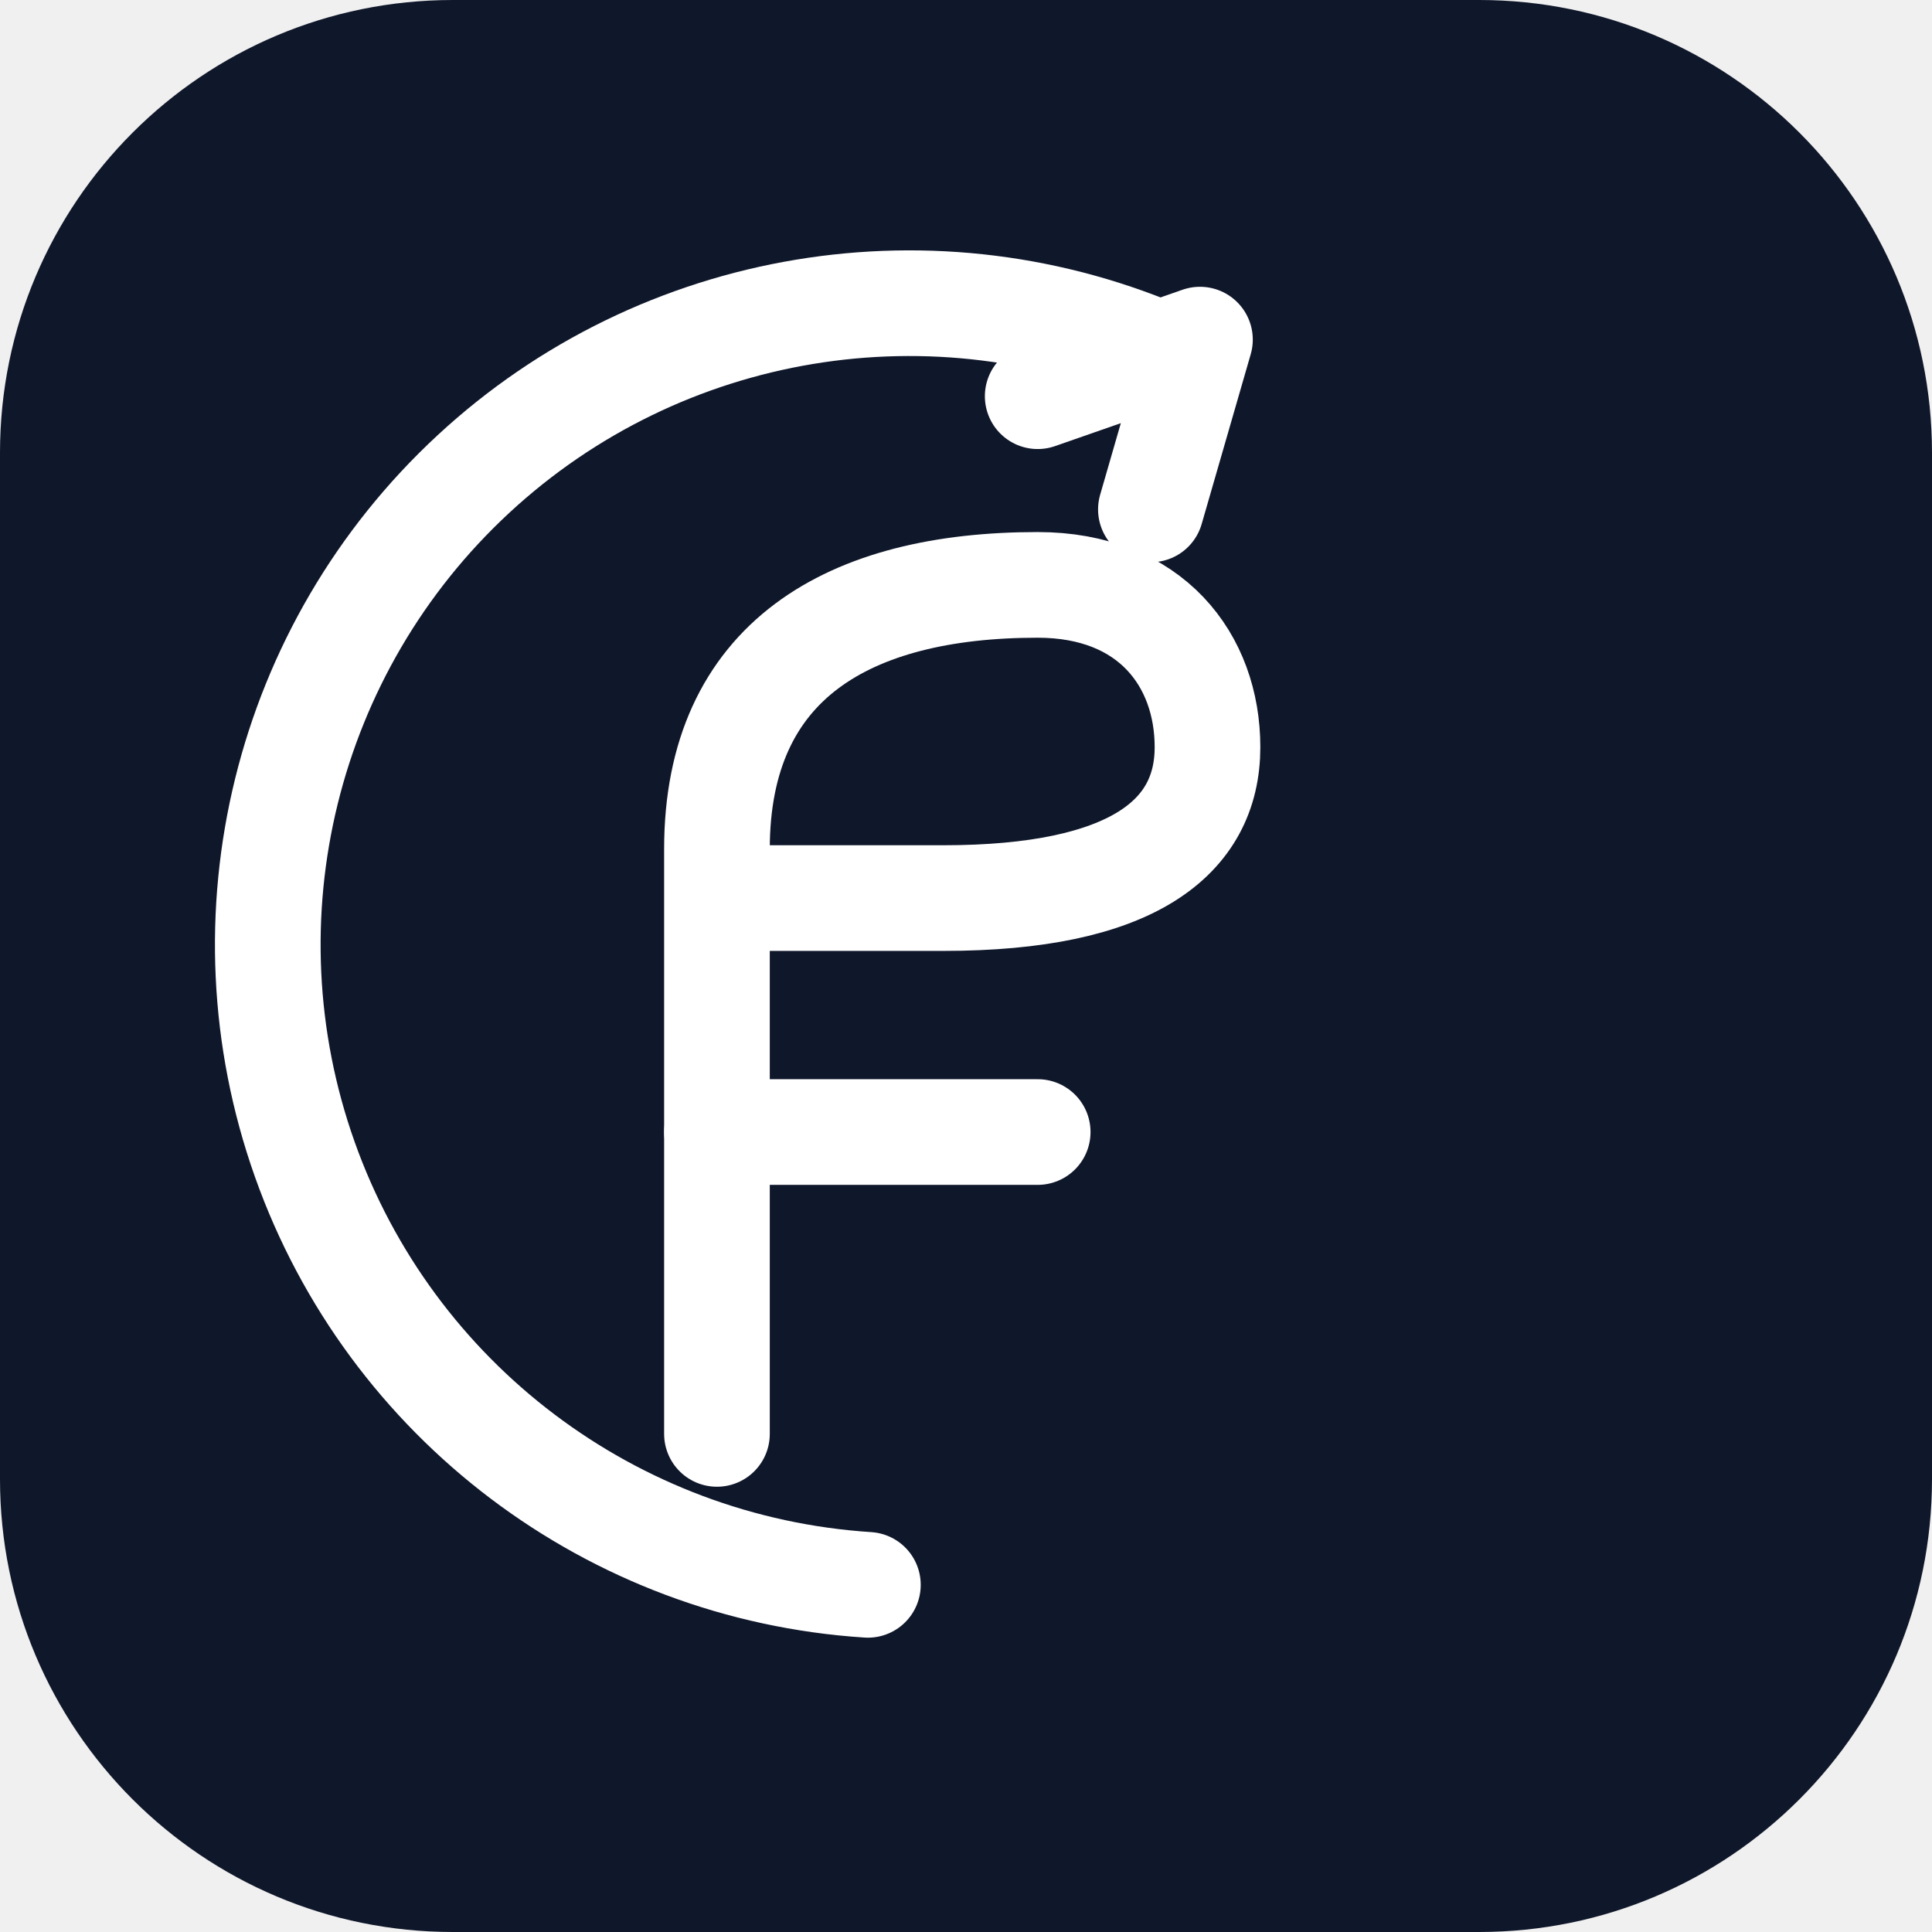
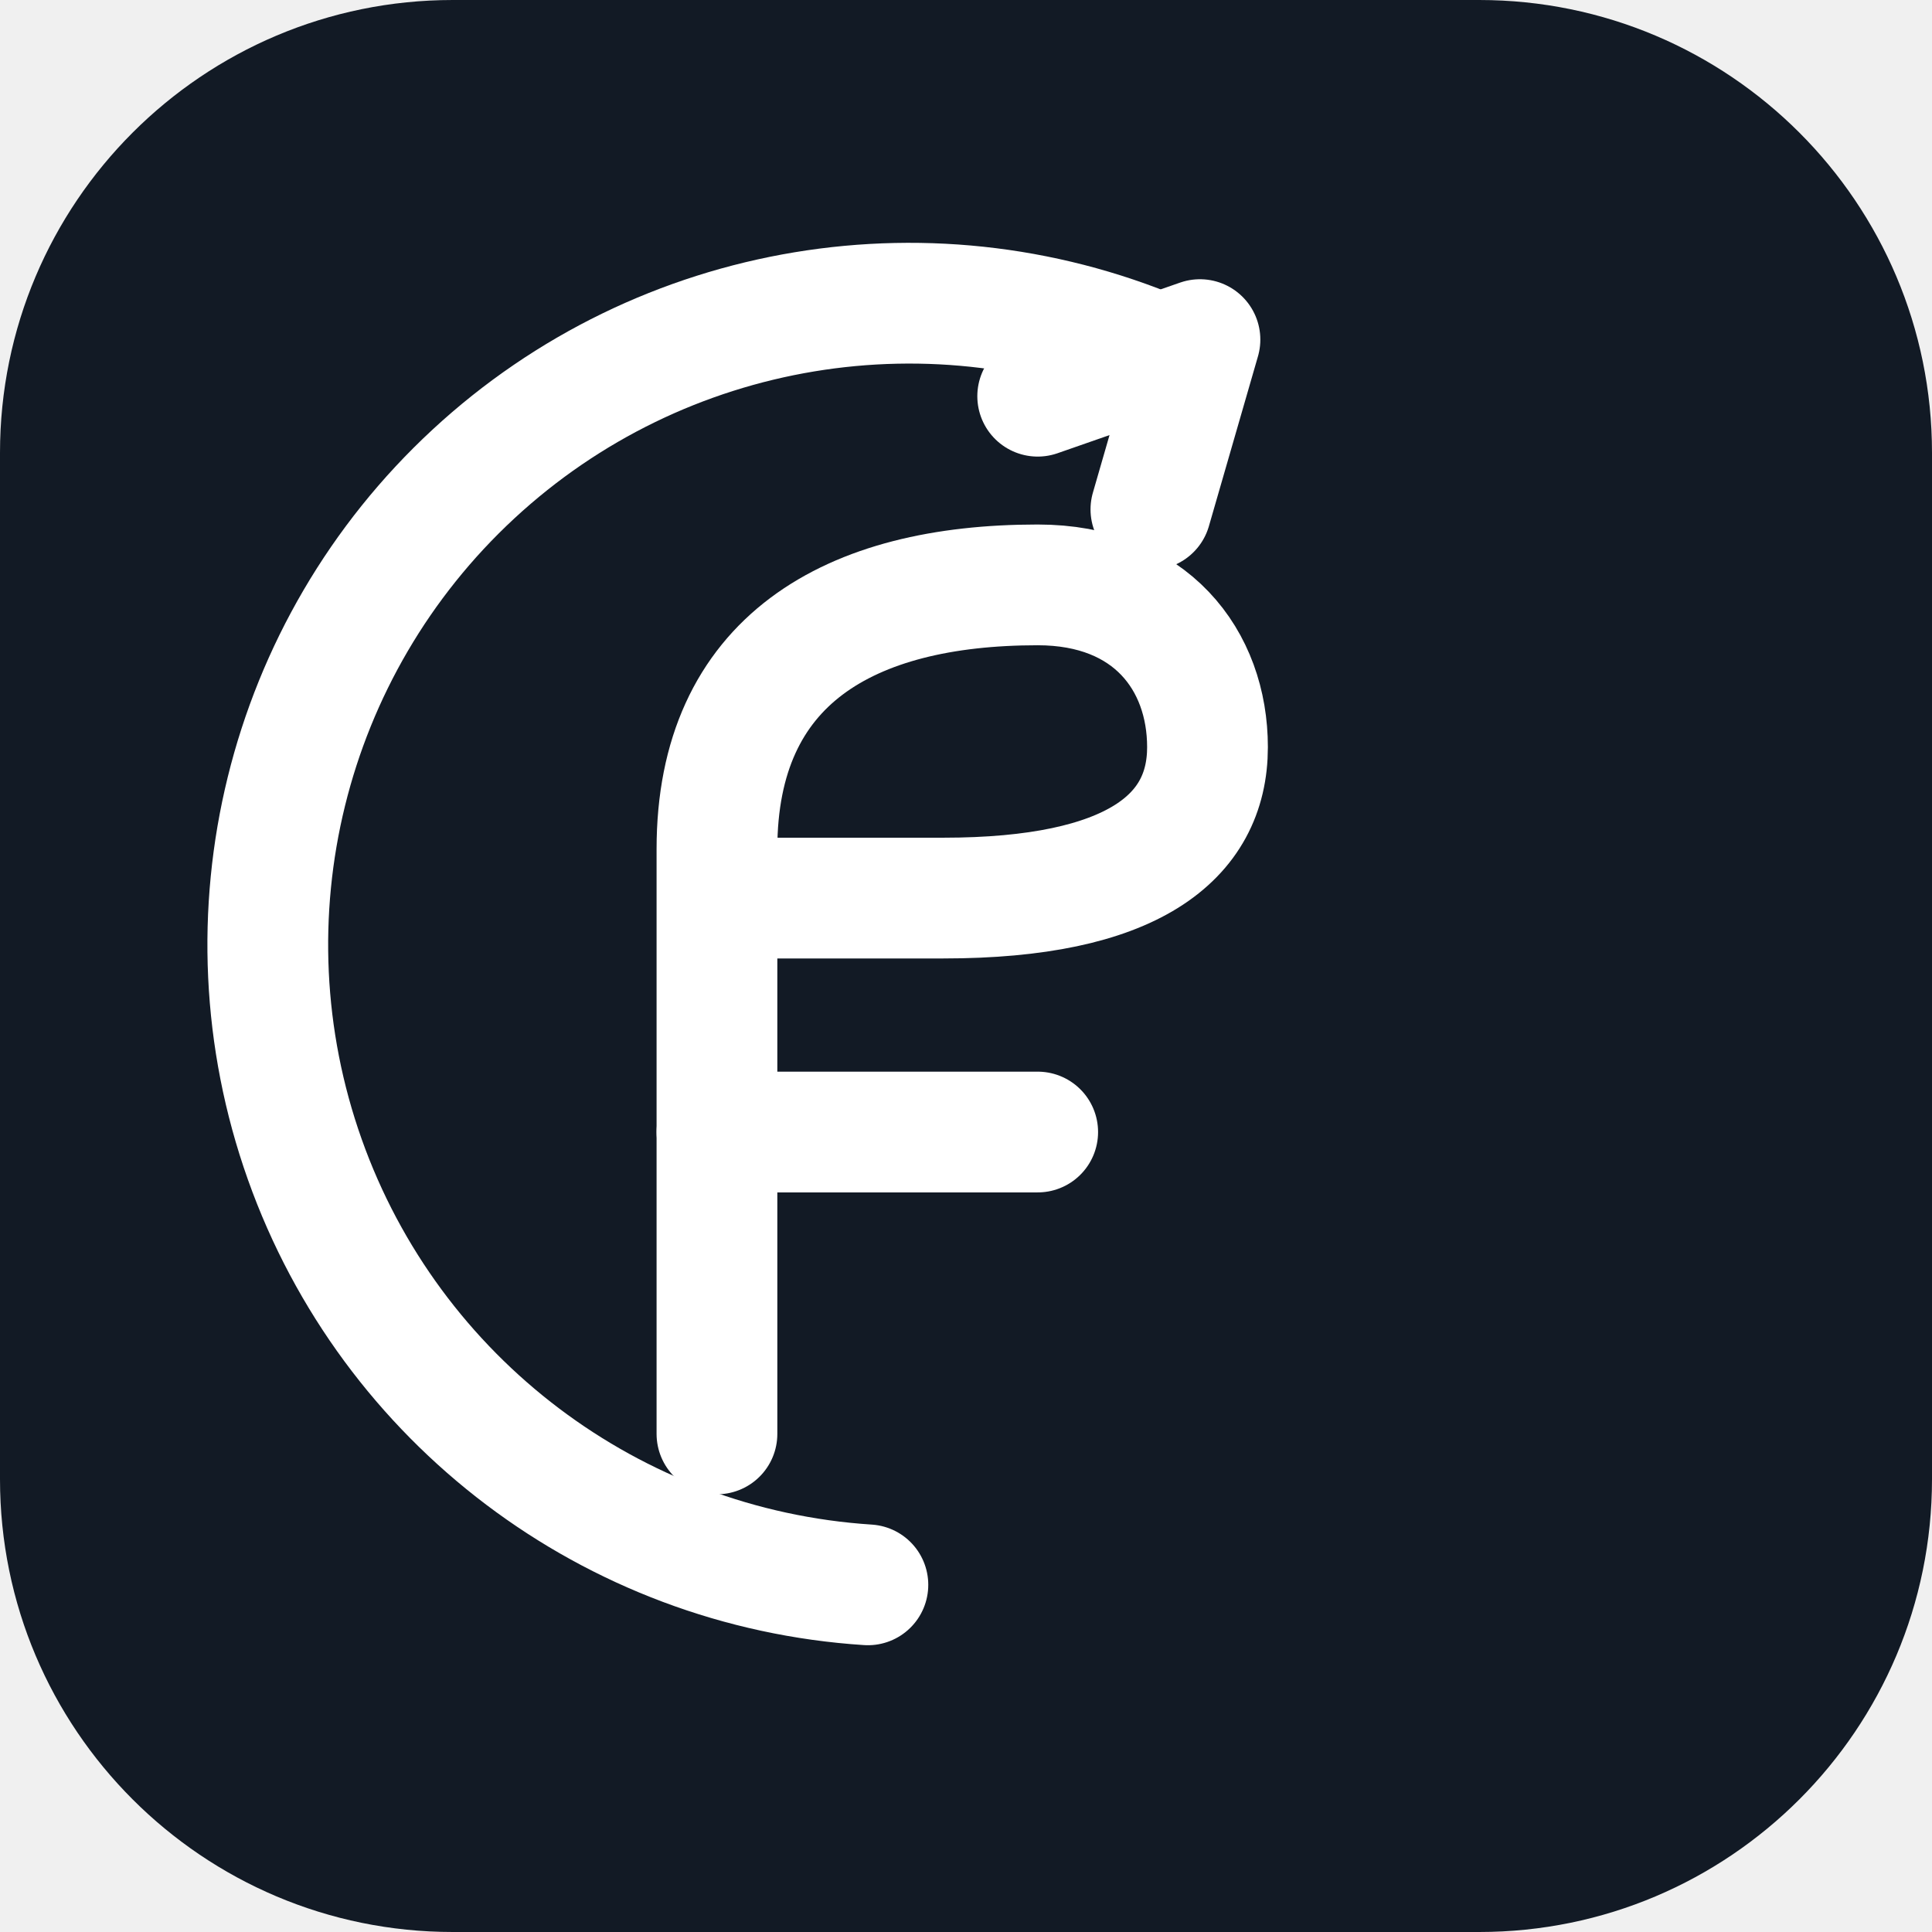
<svg xmlns="http://www.w3.org/2000/svg" viewBox="0 0 512 512">
-   <rect width="512" height="512" rx="120" fill="#0f172a" />
-   <g stroke="#ffffff" stroke-width="28" stroke-linecap="round" stroke-linejoin="round" fill="none">
+   <rect width="512" height="512" rx="120" fill="#121a25" />
+   <g stroke="#ffffff" stroke-width="32" stroke-linecap="round" stroke-linejoin="round" fill="none">
    <path d="M 230 420 A 170 170 0 1 1 310 95" />
    <path d="M 275 105 L 318 90 L 305 135" />
    <path d="M 190 380 L 190 225 C 190 175 225 155 275 155 C 305 155 320 175 320 198 C 320 222 300 238 250 238 L 190 238" />
    <path d="M 190 300 L 275 300" />
  </g>
</svg>
